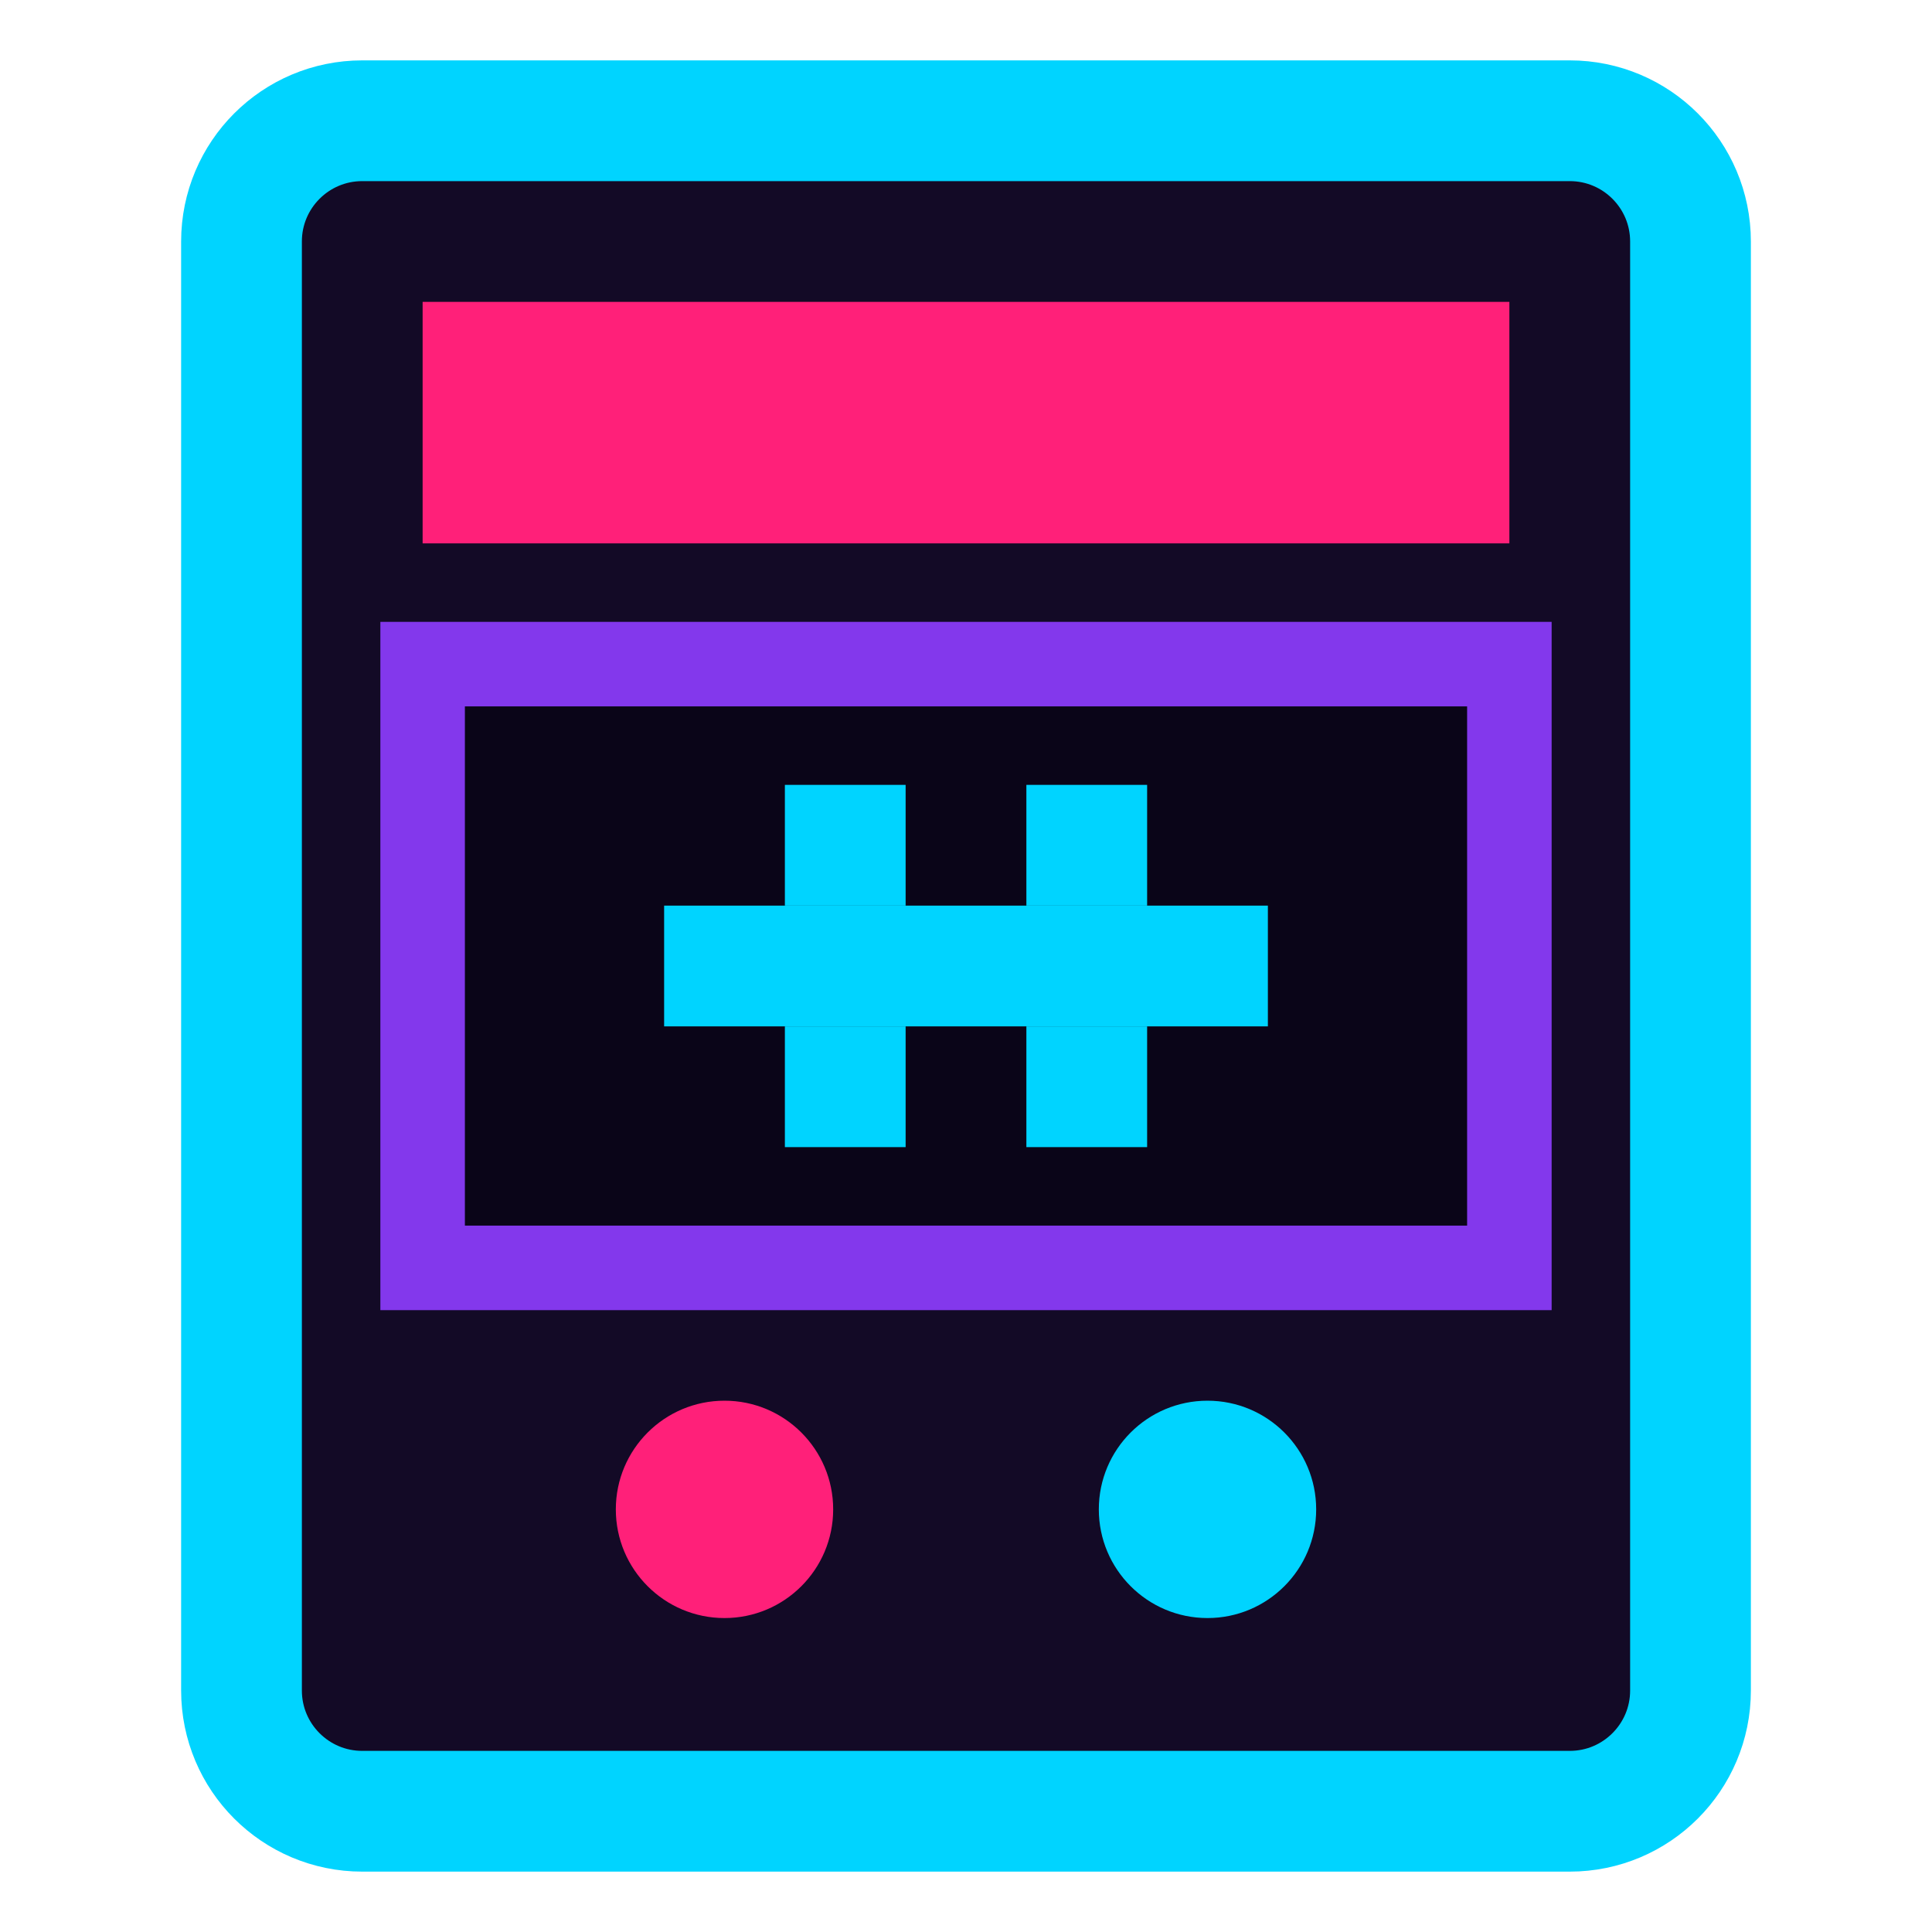
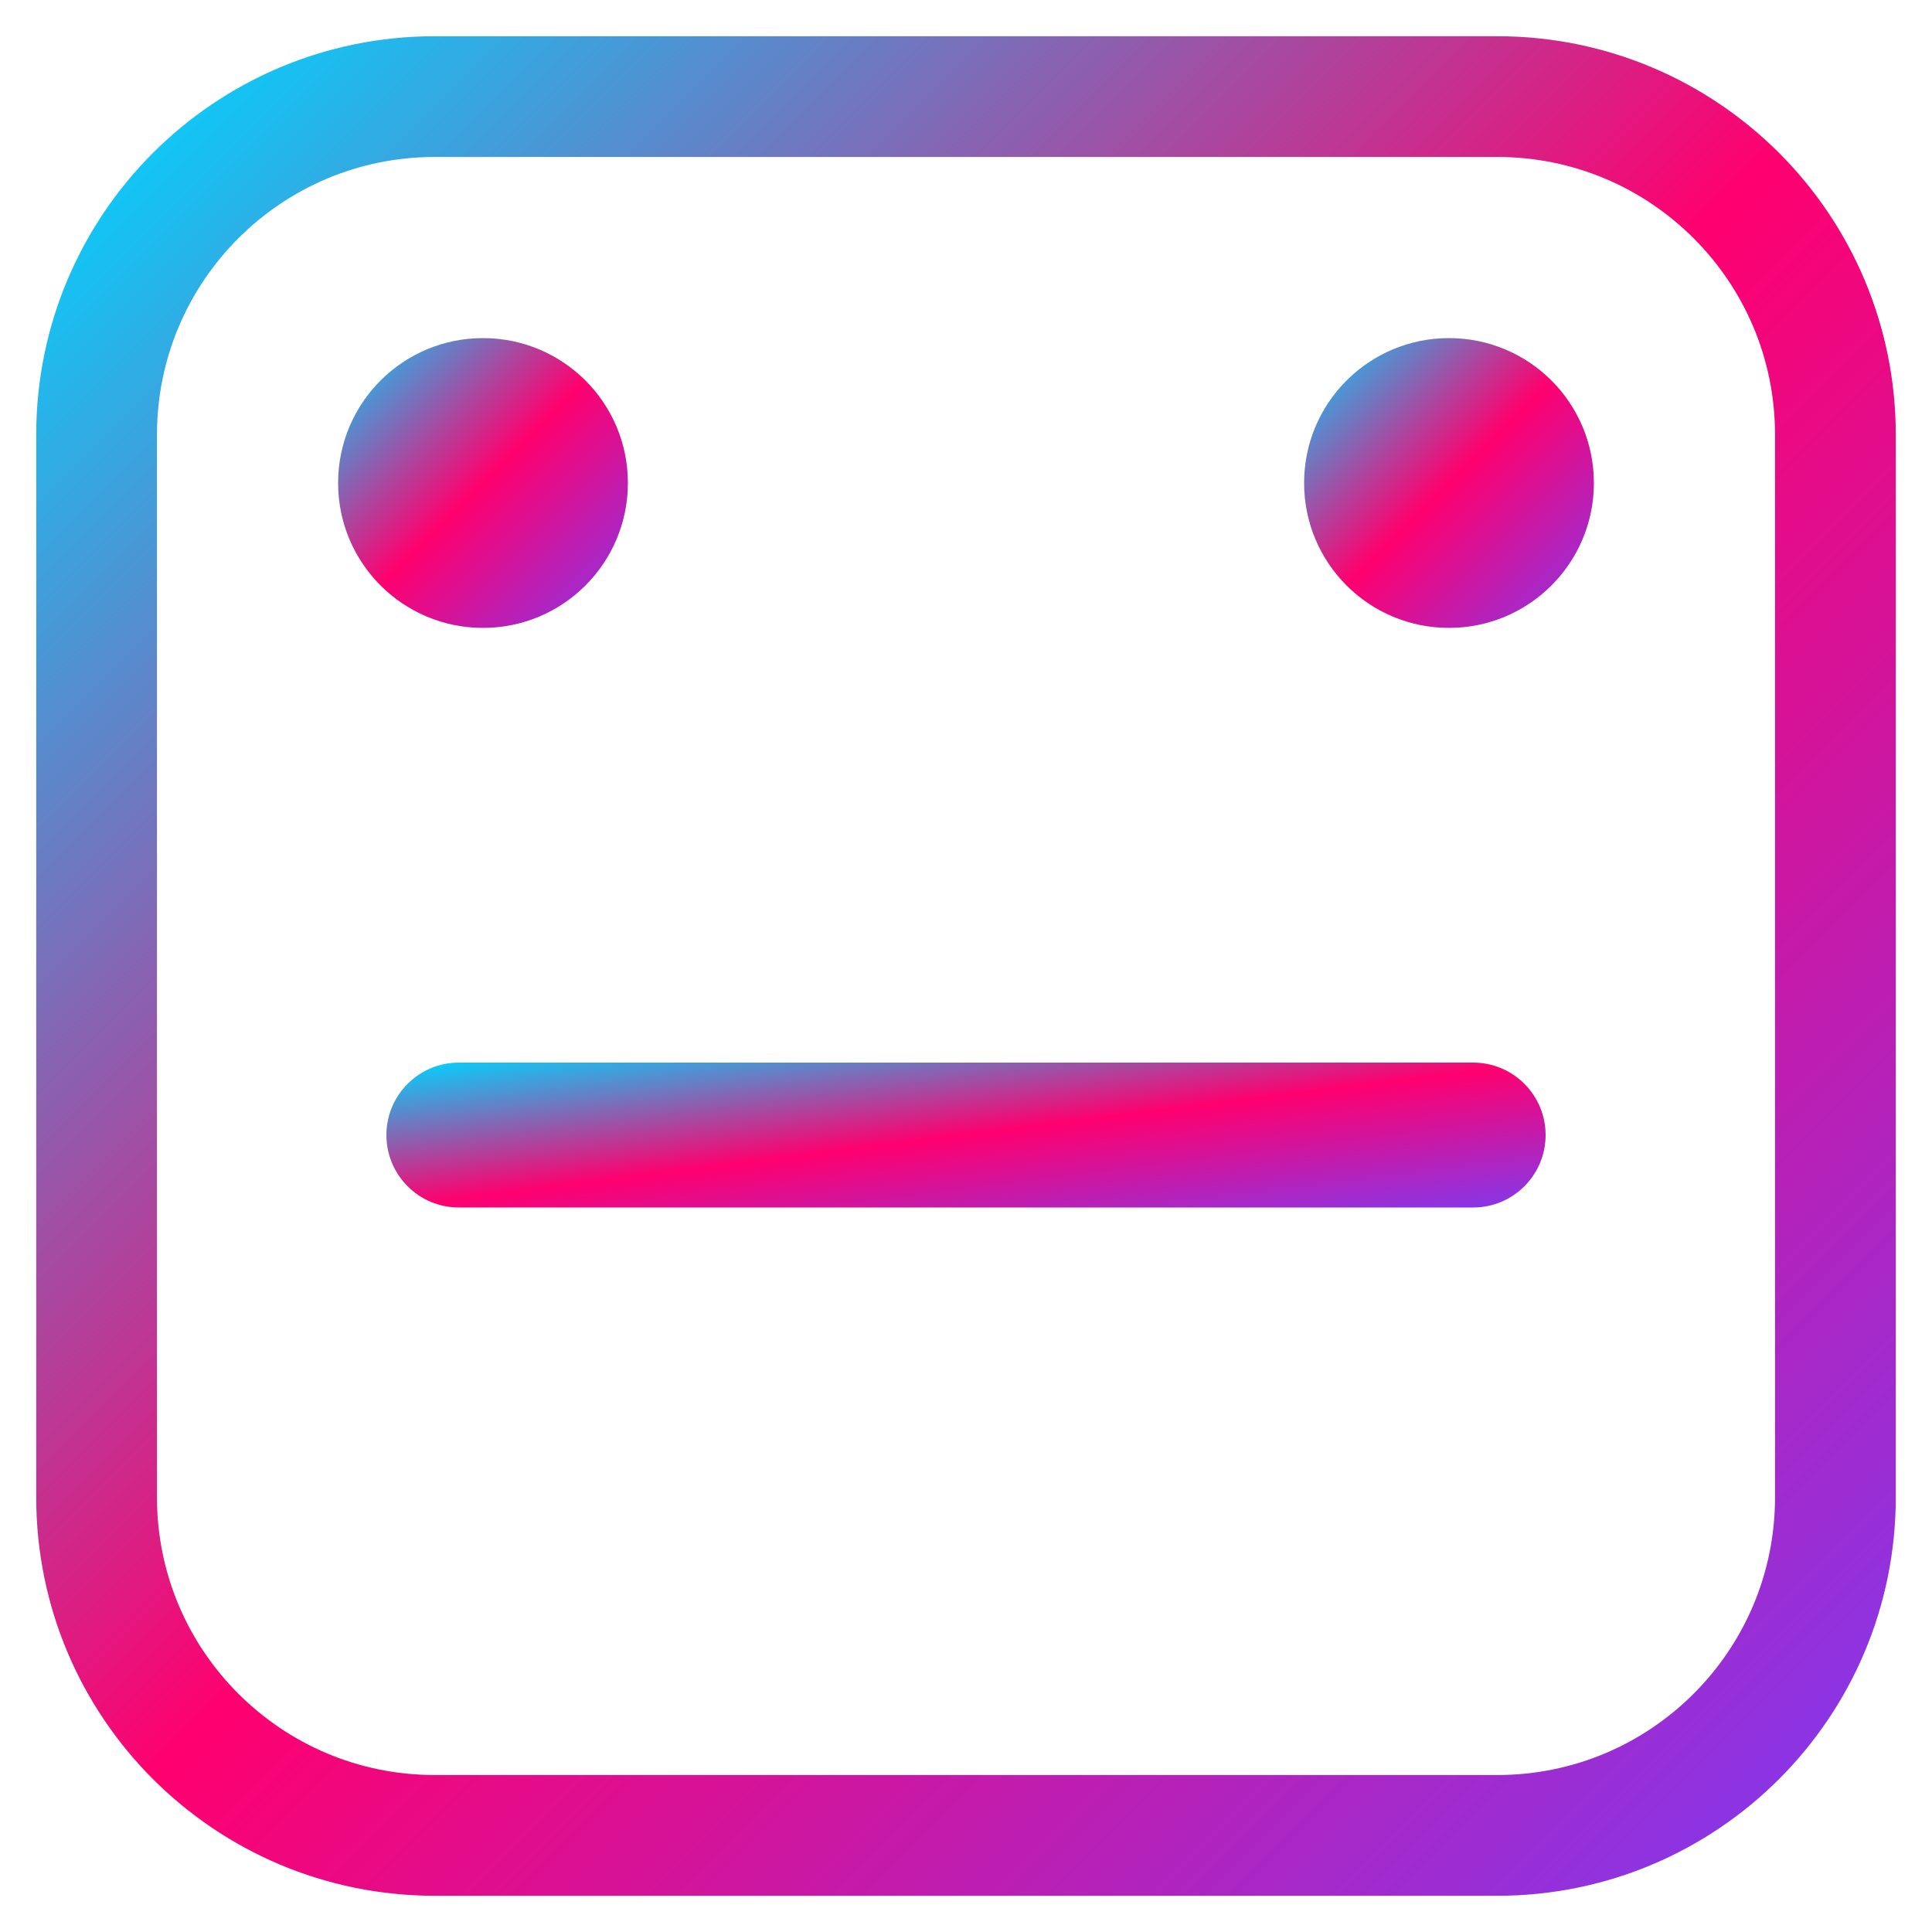
- <svg xmlns="http://www.w3.org/2000/svg" width="32" height="32" viewBox="0 0 32 32" fill="none">
-   <rect x="4" y="2" width="24" height="28" rx="2" fill="#130a26" stroke="#00d4ff" stroke-width="2" />
-   <rect x="7" y="5" width="18" height="4" fill="#ff2079" />
-   <rect x="7" y="11" width="18" height="10" fill="#0a0518" stroke="#8338ec" stroke-width="1.4" />
-   <rect x="13" y="13" width="2" height="2" fill="#00d4ff" />
-   <rect x="17" y="13" width="2" height="2" fill="#00d4ff" />
-   <rect x="11" y="15" width="10" height="2" fill="#00d4ff" />
-   <rect x="13" y="17" width="2" height="2" fill="#00d4ff" />
-   <rect x="17" y="17" width="2" height="2" fill="#00d4ff" />
-   <circle cx="12" cy="25" r="1.8" fill="#ff2079" />
-   <circle cx="20" cy="25" r="1.8" fill="#00d4ff" />
+ <svg xmlns="http://www.w3.org/2000/svg" width="32" height="32" viewBox="0 0 40 40" fill="none">
+   <rect x="2" y="2" width="36" height="36" rx="7" fill="none" stroke="url(#lg)" stroke-width="2.5" />
+   <circle cx="10" cy="10" r="3" fill="url(#lg)" />
+   <circle cx="30" cy="10" r="3" fill="url(#lg)" />
+   <rect x="8" y="22" width="24" height="3" rx="1.5" fill="url(#lg)" />
+   <line x1="18" y1="5" x2="22" y2="5" stroke="url(#lg)" stroke-width="2" stroke-linecap="round" />
+   <line x1="18" y1="35" x2="22" y2="35" stroke="url(#lg)" stroke-width="2" stroke-linecap="round" />
+   <defs>
+     <linearGradient id="lg" x1="0%" y1="0%" x2="100%" y2="100%">
+       <stop offset="0%" stop-color="#00d4ff" />
+       <stop offset="50%" stop-color="#ff006e" />
+       <stop offset="100%" stop-color="#8338ec" />
+     </linearGradient>
+   </defs>
</svg>
